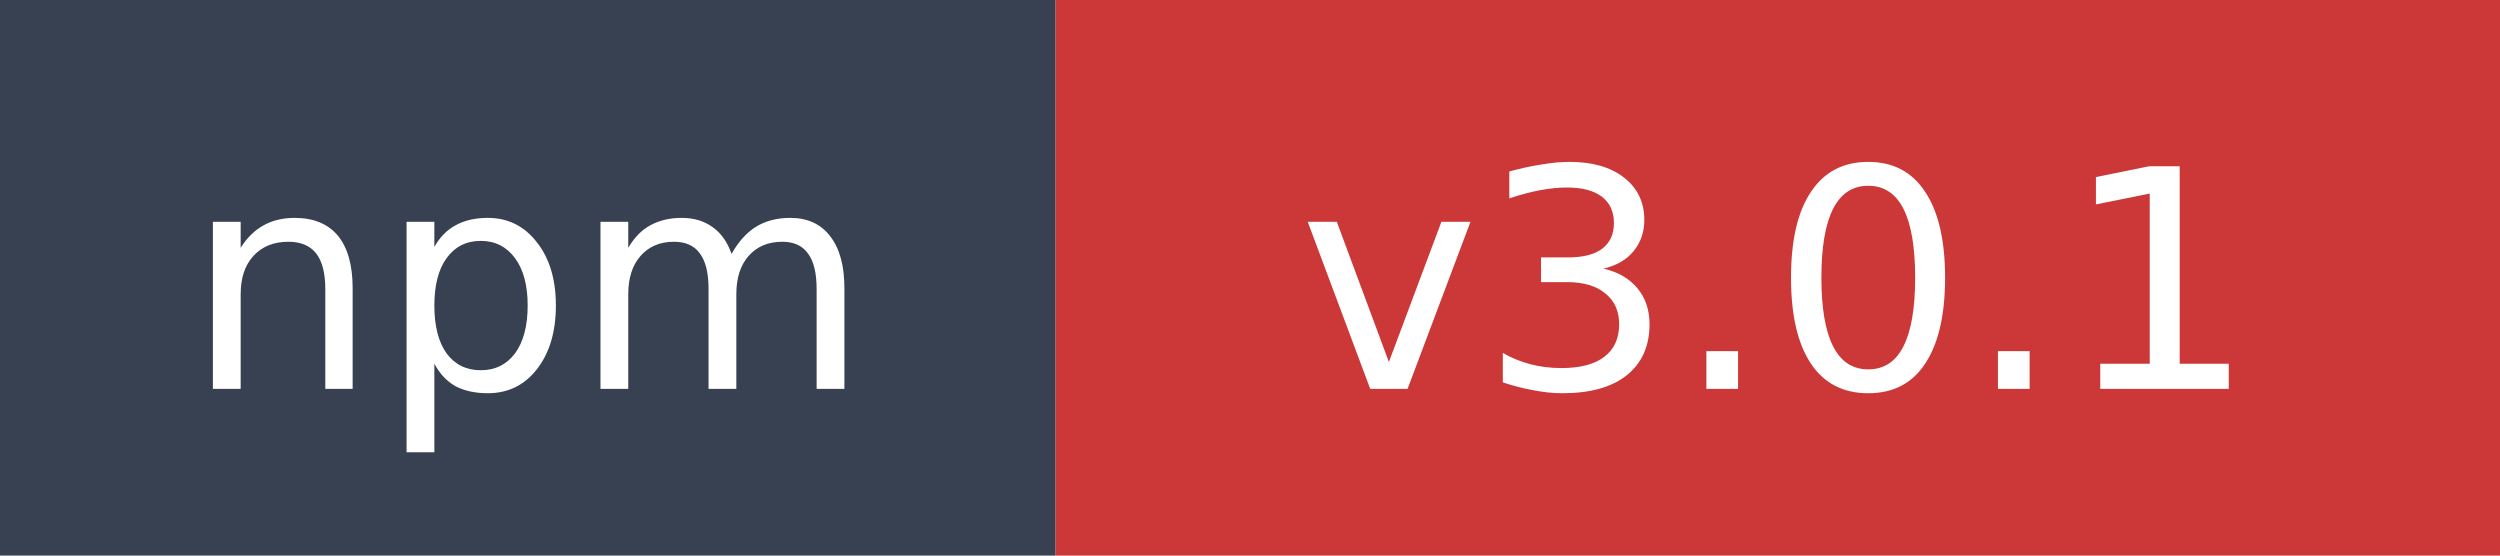
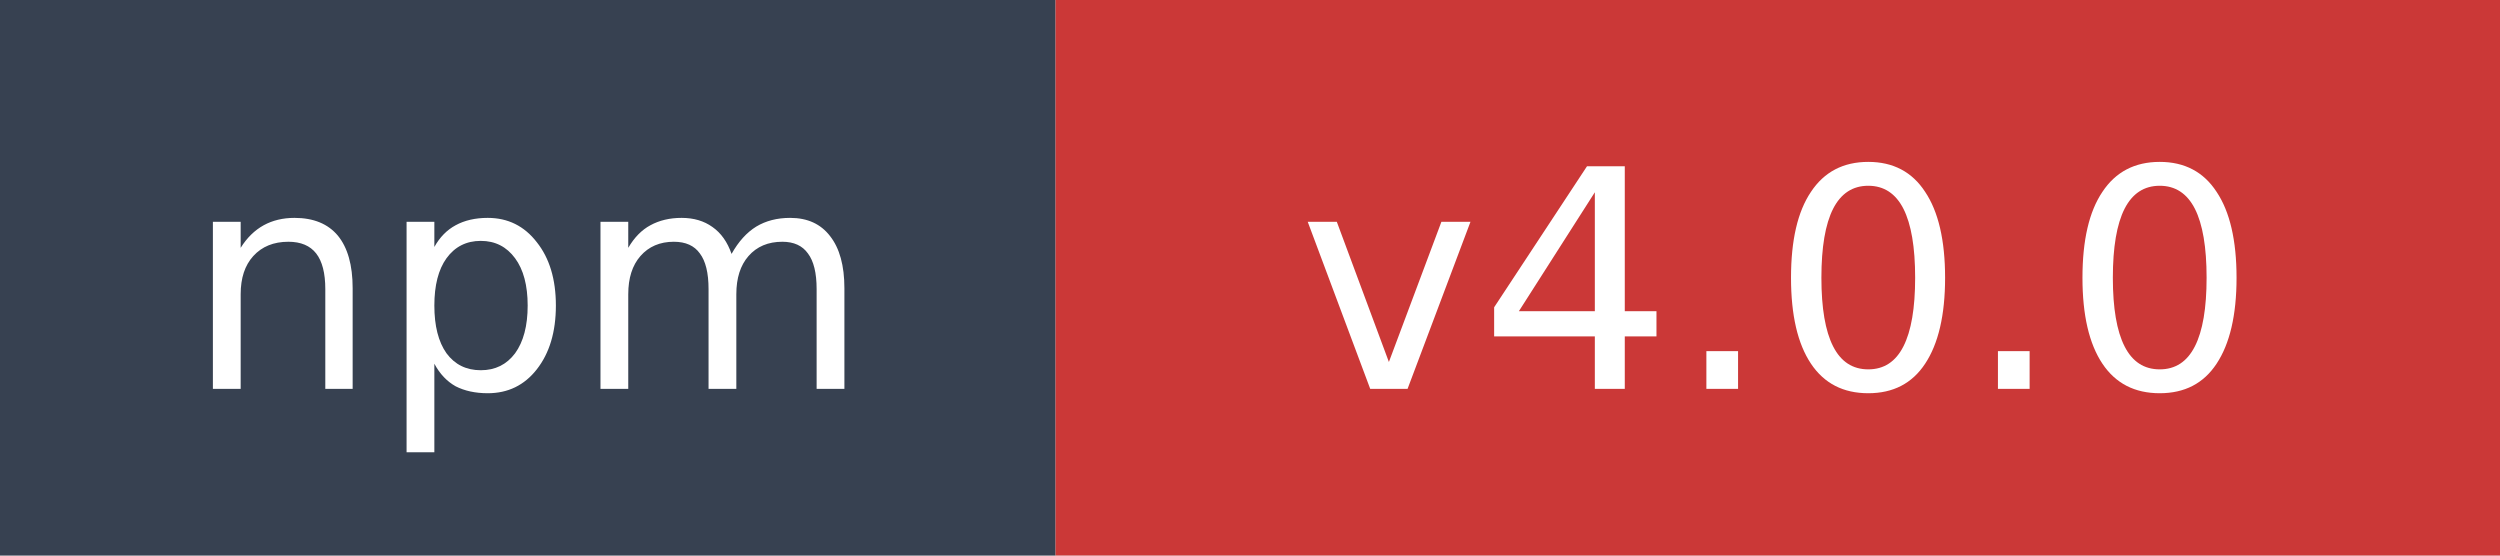
- <svg xmlns="http://www.w3.org/2000/svg" width="90" height="20" role="img" aria-label="npm: v3.0.1">
+ <svg xmlns="http://www.w3.org/2000/svg" width="90" height="20" role="img" aria-label="npm: v4.0.0">
  <rect width="38" height="20" fill="#374151" />
  <rect x="38" width="52" height="20" fill="#cb3837" />
  <text x="19" y="14" fill="#ffffff" font-family="Verdana,Geneva,DejaVu Sans,sans-serif" font-size="11" text-anchor="middle">npm</text>
-   <text x="64" y="14" fill="#ffffff" font-family="Verdana,Geneva,DejaVu Sans,sans-serif" font-size="11" text-anchor="middle">v3.0.1</text>
+   <text x="64" y="14" fill="#ffffff" font-family="Verdana,Geneva,DejaVu Sans,sans-serif" font-size="11" text-anchor="middle">v4.0.0</text>
</svg>
